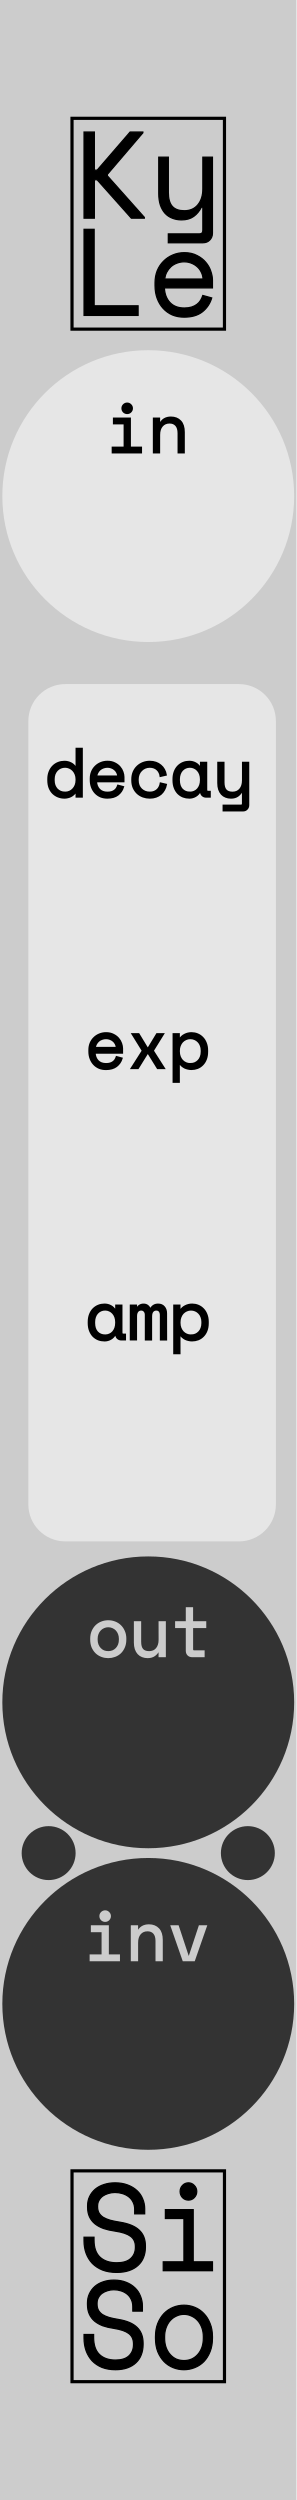
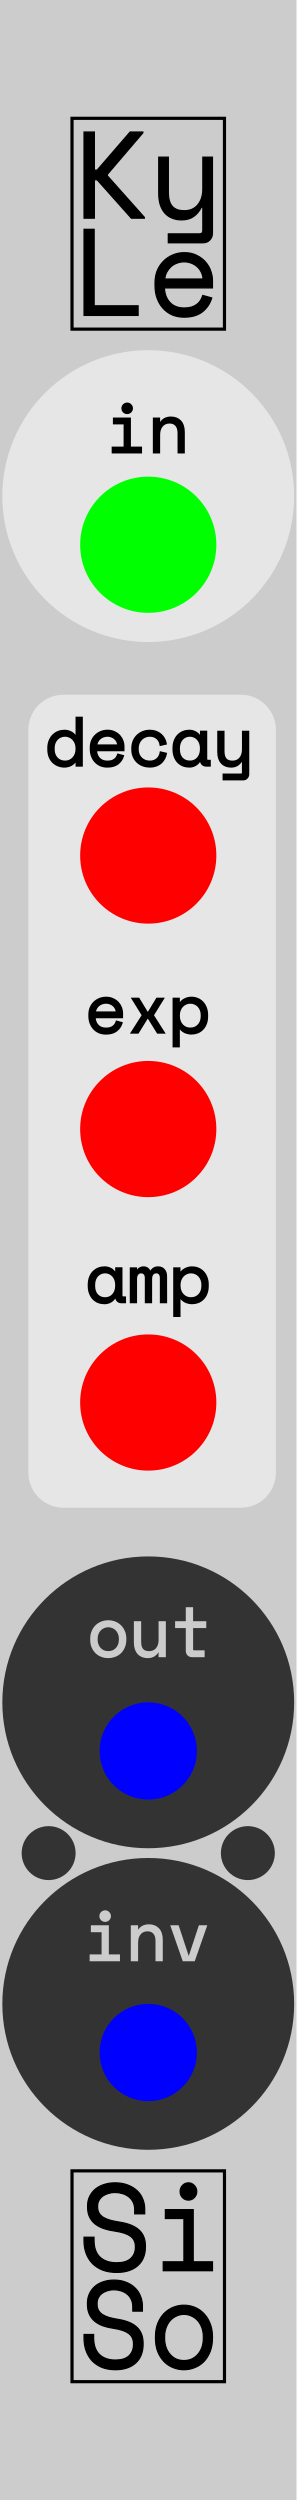
<svg xmlns="http://www.w3.org/2000/svg" xmlns:xlink="http://www.w3.org/1999/xlink" width="15.24mm" height="128.5mm" viewBox="0 0 15.24 128.5" version="1.1" id="svg8" xml:space="preserve">
  <defs id="defs2">
    <rect x="11.112" y="28.284" width="85.863" height="48.487" id="rect951" />
    <rect x="27.274" y="437.396" width="66.67" height="39.396" id="rect1515" />
    <rect x="17.173" y="348.503" width="54.548" height="40.406" id="rect1503" />
    <rect x="15.152" y="238.396" width="88.893" height="21.213" id="rect1345" />
    <linearGradient id="linearGradient1128">
      <stop style="stop-color:#000000;stop-opacity:1;" offset="0" id="stop1124" />
      <stop style="stop-color:#000000;stop-opacity:0;" offset="1" id="stop1126" />
    </linearGradient>
    <rect x="13.132" y="28.284" width="93.944" height="31.315" id="rect262" />
    <rect x="38.386" y="46.467" width="44.447" height="42.426" id="rect252" />
    <linearGradient xlink:href="#linearGradient1128" id="linearGradient1130" x1="21.487" y1="180.237" x2="26.847" y2="180.237" gradientUnits="userSpaceOnUse" />
    <rect x="11.112" y="28.284" width="85.863" height="48.487" id="rect951-1" />
    <rect x="11.112" y="28.284" width="85.863" height="48.487" id="rect951-1-5" />
    <rect x="11.112" y="28.284" width="85.863" height="48.487" id="rect951-1-2" />
    <rect x="11.112" y="28.284" width="85.863" height="48.487" id="rect951-1-9" />
    <linearGradient id="SVGID_1_" gradientUnits="userSpaceOnUse" x1="11.339" y1="-0.009" x2="11.339" y2="22.667">
      <stop offset="0" style="stop-color:#B0ACAE" id="stop1910" />
      <stop offset="1" style="stop-color:#000000" id="stop1912" />
    </linearGradient>
    <linearGradient id="SVGID_2_" gradientUnits="userSpaceOnUse" x1="4.537" y1="-4120.547" x2="22.557" y2="-4120.547" gradientTransform="rotate(90,-2053.495,-2055.713)">
      <stop offset="0" style="stop-color:#232223" id="stop1921" />
      <stop offset="1" style="stop-color:#1F1E1F" id="stop1923" />
    </linearGradient>
  </defs>
  <g id="layer1" transform="translate(0,-168.5)">
    <rect style="display:inline;opacity:1;vector-effect:none;fill:#cccccc;fill-opacity:1;fill-rule:evenodd;stroke:none;stroke-width:0.459;stroke-linecap:butt;stroke-linejoin:miter;stroke-miterlimit:4;stroke-dasharray:none;stroke-dashoffset:0;stroke-opacity:1;paint-order:normal" id="rect420" width="15.24" height="128.5" x="5.9211732e-17" y="168.5" />
    <circle style="display:inline;fill:#e6e6e6;fill-opacity:1;stroke:none;stroke-width:0.196;stroke-dasharray:none;stroke-opacity:1" id="path2845-4" cx="7.62" cy="194" r="7.5" />
    <g id="g561" transform="matrix(0.1259842,0,0,0.1259842,-19.14008,278.7258)" style="display:inline">
      <g aria-label="Si" transform="scale(0.9833762,1.016905)" id="text1585-7" style="font-size:49.341px;line-height:0;font-family:'Space Mono';-inkscape-font-specification:'Space Mono';text-align:center;text-anchor:middle;display:inline;stroke:#000000;stroke-width:0.514">
        <path d="m 210.374,26.06 q 0,-1.678 -0.691,-2.96 -0.641,-1.283 -1.776,-2.122 -1.135,-0.839 -2.615,-1.283 -1.48,-0.444 -3.108,-0.444 -1.431,0 -2.714,0.395 -1.283,0.345 -2.319,1.036 -0.987,0.691 -1.579,1.727 -0.592,0.987 -0.592,2.319 v 0.296 q 0,1.431 0.592,2.467 0.592,0.987 1.727,1.727 1.184,0.691 2.911,1.184 1.727,0.444 4.046,0.789 5.428,0.839 7.993,3.207 2.566,2.319 2.566,6.266 v 0.592 q 0,2.22 -0.789,4.095 -0.74,1.826 -2.27,3.158 -1.48,1.332 -3.701,2.072 -2.22,0.74 -5.131,0.74 -3.306,0 -5.872,-0.937 -2.516,-0.987 -4.243,-2.664 -1.678,-1.727 -2.566,-3.997 -0.888,-2.319 -0.888,-5.033 v -1.48 h 4.145 v 1.184 q 0,4.539 2.467,6.809 2.516,2.27 6.957,2.27 3.849,0 5.773,-1.678 1.974,-1.727 1.974,-4.539 v -0.296 q 0,-2.714 -2.023,-4.145 -1.974,-1.431 -6.464,-2.072 -2.615,-0.345 -4.737,-1.036 -2.072,-0.74 -3.553,-1.875 -1.48,-1.184 -2.27,-2.812 -0.789,-1.628 -0.789,-3.849 v -0.592 q 0,-2.023 0.839,-3.701 0.839,-1.678 2.319,-2.911 1.53,-1.234 3.602,-1.875 2.122,-0.691 4.638,-0.691 2.911,0 5.181,0.839 2.319,0.839 3.898,2.27 1.579,1.382 2.368,3.306 0.839,1.875 0.839,3.947 v 2.072 h -4.145 z" id="path10376" />
        <path d="m 229.222,18.856 q 0,-1.431 0.987,-2.418 1.036,-1.036 2.467,-1.036 1.431,0 2.418,1.036 1.036,0.987 1.036,2.418 0,1.431 -1.036,2.467 -0.987,0.987 -2.418,0.987 -1.431,0 -2.467,-0.987 -0.987,-1.036 -0.987,-2.467 z M 222.216,47.079 h 8.585 V 29.711 h -7.697 V 26.158 H 234.65 v 20.921 h 7.993 v 3.553 H 222.216 Z" id="path10378" />
      </g>
      <g aria-label="So" transform="scale(0.9647564,1.036531)" id="text1593-7" style="font-size:48.42px;line-height:0;font-family:'Space Mono';-inkscape-font-specification:'Space Mono';text-align:center;text-anchor:middle;display:inline;stroke:#000000;stroke-width:0.504">
        <path d="m 213.631,63.853 q 0,-1.646 -0.678,-2.905 -0.629,-1.259 -1.743,-2.082 -1.114,-0.823 -2.566,-1.259 -1.453,-0.436 -3.05,-0.436 -1.404,0 -2.663,0.387 -1.259,0.339 -2.276,1.017 -0.968,0.678 -1.549,1.695 -0.581,0.968 -0.581,2.276 v 0.291 q 0,1.404 0.581,2.421 0.581,0.968 1.695,1.695 1.162,0.678 2.857,1.162 1.695,0.436 3.97,0.775 5.326,0.823 7.844,3.147 2.518,2.276 2.518,6.149 v 0.581 q 0,2.179 -0.775,4.019 -0.726,1.792 -2.227,3.099 -1.453,1.307 -3.631,2.034 -2.179,0.726 -5.036,0.726 -3.244,0 -5.762,-0.92 -2.469,-0.968 -4.164,-2.615 -1.646,-1.695 -2.518,-3.922 -0.872,-2.276 -0.872,-4.939 V 74.796 h 4.067 v 1.162 q 0,4.455 2.421,6.682 2.469,2.227 6.827,2.227 3.777,0 5.665,-1.646 1.937,-1.695 1.937,-4.455 v -0.291 q 0,-2.663 -1.985,-4.067 -1.937,-1.404 -6.343,-2.034 -2.566,-0.339 -4.648,-1.017 -2.034,-0.726 -3.486,-1.84 -1.453,-1.162 -2.227,-2.76 -0.775,-1.598 -0.775,-3.777 v -0.581 q 0,-1.985 0.823,-3.631 0.823,-1.646 2.276,-2.857 1.501,-1.21 3.535,-1.84 2.082,-0.678 4.551,-0.678 2.857,0 5.084,0.823 2.276,0.823 3.825,2.227 1.549,1.356 2.324,3.244 0.823,1.84 0.823,3.874 v 2.034 h -4.067 z" id="path4094" />
        <path d="m 247.331,76.249 q 0,3.002 -1.017,5.326 -0.968,2.276 -2.615,3.874 -1.646,1.549 -3.874,2.373 -2.179,0.823 -4.551,0.823 -2.421,0 -4.6,-0.823 -2.179,-0.823 -3.825,-2.373 -1.646,-1.598 -2.663,-3.874 -0.968,-2.324 -0.968,-5.326 v -0.581 q 0,-2.954 0.968,-5.229 1.017,-2.324 2.663,-3.922 1.695,-1.598 3.874,-2.421 2.179,-0.823 4.551,-0.823 2.373,0 4.551,0.823 2.179,0.823 3.825,2.421 1.695,1.598 2.663,3.922 1.017,2.276 1.017,5.229 z m -12.057,8.812 q 1.743,0 3.196,-0.581 1.501,-0.629 2.615,-1.792 1.114,-1.162 1.743,-2.76 0.629,-1.646 0.629,-3.68 v -0.581 q 0,-1.937 -0.629,-3.535 -0.629,-1.646 -1.743,-2.808 -1.114,-1.162 -2.615,-1.792 -1.501,-0.678 -3.196,-0.678 -1.695,0 -3.196,0.678 -1.501,0.629 -2.615,1.792 -1.114,1.162 -1.743,2.808 -0.629,1.598 -0.629,3.535 v 0.581 q 0,2.034 0.629,3.68 0.629,1.598 1.743,2.76 1.114,1.162 2.566,1.792 1.501,0.581 3.244,0.581 z" id="path4096" />
      </g>
      <rect style="display:inline;fill:none;stroke:#000000;stroke-width:1.3;stroke-dasharray:none;stroke-opacity:1" id="rect1651-0" width="62.2" height="86.013" x="181.308" y="10.764" />
    </g>
    <circle style="display:inline;fill:#333333;fill-opacity:1;stroke:none;stroke-width:0.196;stroke-dasharray:none;stroke-opacity:1" id="path2845" cx="7.62" cy="271.5" r="7.5" />
-     <rect style="display:inline;fill:#e6e6e6;stroke:none;stroke-width:0.078" id="rect848" width="12.724" height="44.066" x="1.457" y="203.662" ry="1.901" />
+     <rect style="display:inline;fill:#e6e6e6;stroke:none;stroke-width:0.076" id="rect848" width="12.724" height="41.788" x="1.457" y="204.209" ry="1.803" />
    <circle style="display:inline;fill:#333333;fill-opacity:1;stroke:none;stroke-width:0.196;stroke-dasharray:none;stroke-opacity:1" id="path2845-1" cx="7.62" cy="256" r="7.5" />
    <g id="g807" transform="translate(24.07382,-3.809213)">
      <g id="g808" transform="translate(55.81462,-27.73537)">
        <g aria-label="Ky" transform="scale(0.9980862,1.001918)" id="text1585-8" style="font-size:6.308px;line-height:0;font-family:'Space Mono';-inkscape-font-specification:'Space Mono';text-align:center;text-anchor:middle;display:inline;stroke:#000000;stroke-width:0.066">
          <path d="m -75.183,210.852 h -0.53 v -4.416 h 0.53 v 1.956 h 0.145 l 1.697,-1.956 h 0.656 v 0.038 l -1.829,2.132 v 0.076 l 1.905,2.132 v 0.038 h -0.669 l -1.76,-1.968 h -0.145 z" id="path790" />
          <path d="m -69.594,210.285 h -0.076 q -0.151,0.303 -0.397,0.479 -0.246,0.177 -0.625,0.177 -0.259,0 -0.479,-0.088 -0.214,-0.082 -0.372,-0.252 -0.151,-0.17 -0.24,-0.423 -0.082,-0.252 -0.082,-0.587 v -1.867 h 0.492 v 1.804 q 0,0.492 0.202,0.719 0.202,0.227 0.618,0.227 0.448,0 0.7,-0.303 0.259,-0.309 0.259,-0.82 v -1.627 h 0.492 v 3.898 q 0,0.214 -0.139,0.353 -0.132,0.139 -0.347,0.139 h -1.785 v -0.454 h 1.609 q 0.17,0 0.17,-0.189 z" id="path792" />
        </g>
        <g aria-label="Le" transform="scale(0.9882353,1.011905)" id="text1593-9" style="font-size:6.246px;line-height:0;font-family:'Space Mono';-inkscape-font-specification:'Space Mono';text-align:center;text-anchor:middle;display:inline;stroke:#000000;stroke-width:0.065">
          <path d="m -76.468,209.34 h 0.525 v 3.885 h 2.286 v 0.487 h -2.811 z" id="path795" />
          <path d="m -72.289,212.313 q 0.019,0.462 0.287,0.743 0.269,0.281 0.75,0.281 0.219,0 0.381,-0.05 0.162,-0.05 0.275,-0.137 0.119,-0.087 0.187,-0.2 0.075,-0.119 0.119,-0.25 l 0.462,0.125 q -0.131,0.431 -0.487,0.706 -0.35,0.269 -0.949,0.269 -0.331,0 -0.612,-0.112 -0.275,-0.119 -0.475,-0.331 -0.2,-0.212 -0.312,-0.506 -0.112,-0.294 -0.112,-0.65 v -0.15 q 0,-0.325 0.112,-0.606 0.119,-0.281 0.325,-0.481 0.206,-0.206 0.481,-0.319 0.281,-0.119 0.606,-0.119 0.381,0 0.656,0.144 0.281,0.137 0.456,0.344 0.181,0.206 0.262,0.45 0.087,0.244 0.087,0.45 v 0.4 z m 1.037,-1.324 q -0.206,0 -0.387,0.069 -0.175,0.062 -0.312,0.181 -0.131,0.119 -0.219,0.281 -0.081,0.156 -0.106,0.344 h 1.999 q -0.012,-0.2 -0.1,-0.362 -0.081,-0.162 -0.219,-0.275 -0.131,-0.112 -0.306,-0.175 -0.169,-0.062 -0.35,-0.062 z" id="path797" />
        </g>
        <rect style="display:inline;fill:none;stroke:#000000;stroke-width:0.164;stroke-dasharray:none;stroke-opacity:1" id="rect1651-5" width="7.836" height="10.836" x="-76.187" y="206.126" />
      </g>
    </g>
    <g aria-label="in" id="text815" style="font-size:3.528px;line-height:0;font-family:'Space Mono';-inkscape-font-specification:'Space Mono';stroke:#000000;stroke-width:0.1" transform="translate(0,-0.44929)">
      <path d="m 6.29,189.937 q 0,-0.102 0.071,-0.173 0.074,-0.074 0.176,-0.074 0.102,0 0.173,0.074 0.074,0.071 0.074,0.173 0,0.102 -0.074,0.176 -0.071,0.071 -0.173,0.071 -0.102,0 -0.176,-0.071 -0.071,-0.074 -0.071,-0.176 z m -0.501,2.018 h 0.614 v -1.242 H 5.853 v -0.254 h 0.826 v 1.496 h 0.572 v 0.254 h -1.461 z" style="line-height:0px" id="path574" />
      <path d="M 8.181,192.209 H 7.906 v -1.75 h 0.275 v 0.296 h 0.042 q 0.162,-0.346 0.564,-0.346 0.303,0 0.483,0.191 0.18,0.187 0.18,0.564 v 1.044 H 9.176 v -0.988 q 0,-0.275 -0.123,-0.413 -0.123,-0.138 -0.335,-0.138 -0.25,0 -0.395,0.173 -0.141,0.169 -0.141,0.455 z" style="line-height:0px" id="path576" />
    </g>
-     <g aria-label="decay" id="text812" style="font-size:3.528px;line-height:0px;font-family:'Space Mono';-inkscape-font-specification:'Space Mono';stroke:#000000;stroke-width:0.1" transform="translate(-1.9144409e-6,-12.84736)">
+     <g aria-label="decay" id="text812" style="font-size:3.528px;line-height:0px;font-family:'Space Mono';-inkscape-font-specification:'Space Mono';stroke:#000000;stroke-width:0.1" transform="translate(-1.9144409e-6,-14.44281)">
      <path d="m 3.933,222.032 h -0.042 q -0.042,0.081 -0.109,0.141 -0.064,0.06 -0.141,0.099 -0.074,0.039 -0.159,0.056 -0.085,0.021 -0.162,0.021 -0.176,0 -0.328,-0.06 -0.152,-0.06 -0.268,-0.173 -0.113,-0.113 -0.18,-0.279 -0.064,-0.169 -0.064,-0.385 v -0.056 q 0,-0.212 0.067,-0.377 0.067,-0.169 0.18,-0.282 0.113,-0.116 0.265,-0.176 0.152,-0.06 0.321,-0.06 0.18,0 0.335,0.081 0.159,0.078 0.243,0.243 h 0.042 v -0.995 h 0.275 v 2.469 h -0.275 z m -0.586,0.056 q 0.123,0 0.229,-0.046 0.106,-0.046 0.183,-0.131 0.081,-0.085 0.127,-0.201 0.046,-0.12 0.046,-0.265 v -0.042 q 0,-0.141 -0.046,-0.258 -0.046,-0.12 -0.127,-0.205 -0.078,-0.085 -0.187,-0.131 -0.106,-0.049 -0.226,-0.049 -0.123,0 -0.233,0.046 -0.106,0.046 -0.187,0.131 -0.078,0.085 -0.123,0.201 -0.042,0.116 -0.042,0.258 v 0.056 q 0,0.148 0.042,0.265 0.046,0.116 0.123,0.201 0.081,0.081 0.187,0.127 0.106,0.042 0.233,0.042 z" id="path1572" />
      <path d="m 4.939,221.509 q 0.011,0.261 0.162,0.42 0.152,0.159 0.423,0.159 0.123,0 0.215,-0.028 0.092,-0.028 0.155,-0.078 0.067,-0.049 0.106,-0.113 0.042,-0.067 0.067,-0.141 l 0.261,0.07 q -0.074,0.243 -0.275,0.399 -0.198,0.152 -0.536,0.152 -0.187,0 -0.346,-0.064 -0.155,-0.067 -0.268,-0.187 -0.113,-0.12 -0.176,-0.286 -0.064,-0.166 -0.064,-0.367 v -0.085 q 0,-0.183 0.064,-0.342 0.067,-0.159 0.183,-0.272 0.116,-0.116 0.272,-0.18 0.159,-0.067 0.342,-0.067 0.215,0 0.37,0.081 0.159,0.078 0.258,0.194 0.102,0.116 0.148,0.254 0.049,0.138 0.049,0.254 v 0.226 z m 0.586,-0.748 q -0.116,0 -0.219,0.039 -0.099,0.035 -0.176,0.102 -0.074,0.067 -0.123,0.159 -0.046,0.088 -0.06,0.194 h 1.129 q -0.007,-0.113 -0.056,-0.205 -0.046,-0.092 -0.123,-0.155 -0.074,-0.064 -0.173,-0.099 -0.095,-0.035 -0.198,-0.035 z" id="path1574" />
      <path d="m 8.534,221.679 q -0.028,0.145 -0.099,0.268 -0.067,0.123 -0.173,0.215 -0.106,0.088 -0.247,0.138 -0.141,0.049 -0.314,0.049 -0.183,0 -0.349,-0.06 -0.162,-0.06 -0.286,-0.173 -0.123,-0.116 -0.198,-0.282 -0.071,-0.166 -0.071,-0.381 v -0.042 q 0,-0.212 0.071,-0.381 0.074,-0.169 0.198,-0.286 0.123,-0.116 0.286,-0.18 0.166,-0.064 0.349,-0.064 0.166,0 0.307,0.049 0.141,0.049 0.247,0.141 0.109,0.088 0.176,0.212 0.071,0.123 0.095,0.268 l -0.275,0.064 q -0.011,-0.092 -0.053,-0.176 -0.039,-0.088 -0.109,-0.152 -0.067,-0.067 -0.166,-0.106 -0.099,-0.039 -0.229,-0.039 -0.127,0 -0.24,0.049 -0.109,0.046 -0.194,0.134 -0.085,0.085 -0.134,0.205 -0.046,0.12 -0.046,0.261 v 0.042 q 0,0.148 0.046,0.268 0.049,0.116 0.134,0.198 0.085,0.081 0.198,0.127 0.113,0.042 0.243,0.042 0.131,0 0.226,-0.039 0.099,-0.042 0.166,-0.106 0.071,-0.067 0.109,-0.152 0.042,-0.085 0.056,-0.176 z" id="path1576" />
      <path d="m 10.326,222.003 h -0.042 q -0.085,0.176 -0.236,0.261 -0.148,0.085 -0.314,0.085 -0.173,0 -0.321,-0.057 -0.148,-0.06 -0.261,-0.173 -0.109,-0.116 -0.173,-0.282 -0.064,-0.166 -0.064,-0.385 v -0.056 q 0,-0.215 0.064,-0.381 0.064,-0.166 0.173,-0.279 0.113,-0.116 0.261,-0.176 0.148,-0.06 0.314,-0.06 0.18,0 0.325,0.081 0.148,0.078 0.233,0.243 h 0.042 v -0.275 h 0.275 v 1.39 q 0,0.106 0.095,0.106 h 0.088 v 0.254 h -0.187 q -0.12,0 -0.198,-0.078 -0.074,-0.078 -0.074,-0.198 z m -0.564,0.085 q 0.123,0 0.226,-0.046 0.106,-0.046 0.18,-0.131 0.074,-0.085 0.116,-0.201 0.042,-0.12 0.042,-0.265 v -0.042 q 0,-0.141 -0.042,-0.258 -0.042,-0.12 -0.12,-0.205 -0.074,-0.085 -0.18,-0.131 -0.102,-0.049 -0.222,-0.049 -0.123,0 -0.226,0.046 -0.102,0.046 -0.18,0.131 -0.074,0.081 -0.116,0.201 -0.042,0.116 -0.042,0.258 v 0.056 q 0,0.3 0.155,0.469 0.159,0.166 0.409,0.166 z" id="path1578" />
      <path d="m 12.485,221.982 h -0.042 q -0.085,0.169 -0.222,0.268 -0.138,0.099 -0.349,0.099 -0.145,0 -0.268,-0.049 -0.12,-0.046 -0.208,-0.141 -0.085,-0.095 -0.134,-0.236 -0.046,-0.141 -0.046,-0.328 v -1.044 h 0.275 v 1.009 q 0,0.275 0.113,0.402 0.113,0.127 0.346,0.127 0.25,0 0.392,-0.169 0.145,-0.173 0.145,-0.459 v -0.91 h 0.275 v 2.18 q 0,0.12 -0.078,0.198 -0.074,0.078 -0.194,0.078 H 11.49 v -0.254 h 0.9 q 0.095,0 0.095,-0.106 z" id="path1580" />
    </g>
    <g aria-label="out" id="text904-1" style="font-size:3.528px;line-height:0px;font-family:'Space Mono';-inkscape-font-specification:'Space Mono';fill:#cccccc;fill-opacity:1;stroke:#cccccc;stroke-width:0.1" transform="translate(-0.08897046,-12.63041)">
      <path d="m 6.532,265.406 q 0,0.219 -0.074,0.388 -0.071,0.166 -0.19,0.282 -0.12,0.113 -0.282,0.173 -0.159,0.06 -0.332,0.06 -0.176,0 -0.335,-0.06 -0.159,-0.06 -0.279,-0.173 -0.12,-0.116 -0.194,-0.282 -0.071,-0.169 -0.071,-0.388 v -0.042 q 0,-0.215 0.071,-0.381 0.074,-0.169 0.194,-0.286 0.123,-0.116 0.282,-0.176 0.159,-0.06 0.332,-0.06 0.173,0 0.332,0.06 0.159,0.06 0.279,0.176 0.123,0.116 0.194,0.286 0.074,0.166 0.074,0.381 z m -0.878,0.642 q 0.127,0 0.233,-0.042 0.109,-0.046 0.19,-0.131 0.081,-0.085 0.127,-0.201 0.046,-0.12 0.046,-0.268 v -0.042 q 0,-0.141 -0.046,-0.258 -0.046,-0.12 -0.127,-0.205 -0.081,-0.085 -0.19,-0.131 -0.109,-0.049 -0.233,-0.049 -0.123,0 -0.233,0.049 -0.109,0.046 -0.19,0.131 -0.081,0.085 -0.127,0.205 -0.046,0.116 -0.046,0.258 v 0.042 q 0,0.148 0.046,0.268 0.046,0.116 0.127,0.201 0.081,0.085 0.187,0.131 0.109,0.042 0.236,0.042 z" style="fill:#cccccc;fill-opacity:1" id="path595-7" />
      <path d="m 8.289,264.51 h 0.275 v 1.75 H 8.289 v -0.318 h -0.042 q -0.085,0.169 -0.222,0.268 -0.138,0.099 -0.349,0.099 -0.145,0 -0.268,-0.049 -0.12,-0.046 -0.208,-0.141 -0.085,-0.095 -0.134,-0.236 -0.046,-0.141 -0.046,-0.328 v -1.044 h 0.275 v 1.009 q 0,0.275 0.113,0.402 0.113,0.127 0.346,0.127 0.25,0 0.392,-0.169 0.145,-0.173 0.145,-0.459 z" style="fill:#cccccc;fill-opacity:1" id="path597-5" />
      <path d="m 9.139,264.51 h 0.55 v -0.72 h 0.275 v 0.72 h 0.677 v 0.254 H 9.965 v 1.136 q 0,0.106 0.095,0.106 h 0.497 v 0.254 H 9.961 q -0.12,0 -0.198,-0.078 -0.074,-0.078 -0.074,-0.198 v -1.221 H 9.139 Z" style="fill:#cccccc;fill-opacity:1" id="path599-5" />
    </g>
    <g aria-label="inv" id="text885" style="font-size:3.528px;line-height:0px;font-family:'Space Mono';-inkscape-font-specification:'Space Mono';fill:#cccccc;stroke:#cccccc;stroke-width:0.1" transform="translate(0,5.23511)">
      <path d="m 5.158,261.753 q 0,-0.102 0.071,-0.173 0.074,-0.074 0.176,-0.074 0.102,0 0.173,0.074 0.074,0.071 0.074,0.173 0,0.102 -0.074,0.176 -0.071,0.071 -0.173,0.071 -0.102,0 -0.176,-0.071 -0.071,-0.074 -0.071,-0.176 z m -0.501,2.018 h 0.614 v -1.242 H 4.72 v -0.254 h 0.825 v 1.496 h 0.571 v 0.254 H 4.657 Z" id="path1583" />
      <path d="M 7.049,264.025 H 6.773 v -1.75 h 0.275 v 0.296 h 0.042 q 0.162,-0.346 0.564,-0.346 0.303,0 0.483,0.191 0.18,0.187 0.18,0.564 v 1.044 H 8.043 v -0.988 q 0,-0.275 -0.123,-0.413 -0.123,-0.138 -0.335,-0.138 -0.25,0 -0.395,0.173 -0.141,0.169 -0.141,0.455 z" id="path1585" />
      <path d="M 9.973,264.025 H 9.43 l -0.61,-1.75 h 0.325 l 0.536,1.623 h 0.042 l 0.536,-1.623 h 0.325 z" id="path1587" />
    </g>
    <ellipse style="fill:#333333;fill-opacity:1;stroke:#cccccc;stroke-width:0.113" id="path1090" cx="2.5" cy="263.75" rx="1.443" ry="1.443" />
    <ellipse style="fill:#333333;fill-opacity:1;stroke:#cccccc;stroke-width:0.113" id="path1090-0" cx="12.74" cy="263.75" rx="1.443" ry="1.443" />
-     <g aria-label="exp" id="text412" style="font-size:3.528px;line-height:0px;font-family:'Space Mono';-inkscape-font-specification:'Space Mono';display:inline;stroke:#000000;stroke-width:0.1" transform="translate(-1.5644409e-6,3.0477)">
+     <g aria-label="exp" id="text412" style="font-size:3.528px;line-height:0px;font-family:'Space Mono';-inkscape-font-specification:'Space Mono';display:inline;stroke:#000000;stroke-width:0.1" transform="translate(-1.5644409e-6,1.224678)">
      <path d="m 4.867,219.564 q 0.011,0.261 0.162,0.42 0.152,0.159 0.423,0.159 0.123,0 0.215,-0.028 0.092,-0.028 0.155,-0.078 0.067,-0.049 0.106,-0.113 0.042,-0.067 0.067,-0.141 l 0.261,0.071 q -0.074,0.243 -0.275,0.399 -0.198,0.152 -0.536,0.152 -0.187,0 -0.346,-0.064 -0.155,-0.067 -0.268,-0.187 -0.113,-0.12 -0.176,-0.286 -0.064,-0.166 -0.064,-0.367 v -0.085 q 0,-0.183 0.064,-0.342 0.067,-0.159 0.183,-0.272 0.116,-0.116 0.272,-0.18 0.159,-0.067 0.342,-0.067 0.215,0 0.37,0.081 0.159,0.078 0.258,0.194 0.102,0.116 0.148,0.254 0.049,0.138 0.049,0.254 v 0.226 z M 5.452,218.816 q -0.116,0 -0.219,0.039 -0.099,0.035 -0.176,0.102 -0.074,0.067 -0.123,0.159 -0.046,0.088 -0.06,0.194 H 6.003 q -0.007,-0.113 -0.056,-0.205 -0.046,-0.092 -0.123,-0.155 -0.074,-0.064 -0.173,-0.099 -0.095,-0.035 -0.198,-0.035 z" id="path490" />
      <path d="m 8.07,218.605 h 0.314 l -0.515,0.833 v 0.042 l 0.557,0.875 H 8.105 l -0.476,-0.769 h -0.064 l -0.476,0.769 h -0.321 l 0.557,-0.875 v -0.042 L 6.81,218.605 H 7.124 l 0.441,0.727 h 0.064 z" id="path492" />
      <path d="M 9.195,221.06 H 8.92 v -2.455 H 9.195 V 218.88 h 0.042 q 0.092,-0.159 0.254,-0.24 0.162,-0.085 0.353,-0.085 0.162,0 0.307,0.06 0.145,0.06 0.254,0.173 0.113,0.113 0.176,0.279 0.067,0.166 0.067,0.377 v 0.07 q 0,0.215 -0.064,0.381 -0.064,0.166 -0.176,0.279 -0.109,0.113 -0.258,0.173 -0.148,0.056 -0.314,0.056 -0.085,0 -0.173,-0.021 -0.088,-0.018 -0.169,-0.056 -0.078,-0.042 -0.145,-0.099 -0.067,-0.06 -0.113,-0.141 h -0.042 z m 0.586,-0.917 q 0.127,0 0.233,-0.042 0.106,-0.046 0.183,-0.127 0.081,-0.081 0.123,-0.198 0.046,-0.116 0.046,-0.261 v -0.07 q 0,-0.141 -0.046,-0.254 -0.042,-0.116 -0.123,-0.198 -0.078,-0.085 -0.187,-0.131 -0.106,-0.046 -0.229,-0.046 -0.123,0 -0.229,0.049 -0.106,0.046 -0.187,0.131 -0.078,0.085 -0.123,0.205 -0.046,0.116 -0.046,0.258 v 0.042 q 0,0.145 0.046,0.265 0.046,0.116 0.123,0.201 0.081,0.085 0.187,0.131 0.106,0.046 0.229,0.046 z" id="path494" />
    </g>
-     <g aria-label="amp" id="text499" style="font-size:3.528px;line-height:0px;font-family:'Space Mono';-inkscape-font-specification:'Space Mono';stroke:#000000;stroke-width:0.1" transform="translate(-1.3644409e-6,4.969573)">
+     <g aria-label="amp" id="text499" style="font-size:3.528px;line-height:0px;font-family:'Space Mono';-inkscape-font-specification:'Space Mono';stroke:#000000;stroke-width:0.1" transform="translate(-1.3644409e-6,3.056481)">
      <path d="m 5.969,232.086 h -0.042 q -0.085,0.176 -0.236,0.261 -0.148,0.085 -0.314,0.085 -0.173,0 -0.321,-0.056 -0.148,-0.06 -0.261,-0.173 -0.109,-0.116 -0.173,-0.282 -0.064,-0.166 -0.064,-0.385 v -0.057 q 0,-0.215 0.064,-0.381 0.064,-0.166 0.173,-0.279 0.113,-0.116 0.261,-0.176 0.148,-0.06 0.314,-0.06 0.18,0 0.325,0.081 0.148,0.078 0.233,0.243 h 0.042 v -0.275 h 0.275 v 1.39 q 0,0.106 0.095,0.106 h 0.088 v 0.254 H 6.241 q -0.12,0 -0.198,-0.078 -0.074,-0.078 -0.074,-0.198 z m -0.564,0.085 q 0.123,0 0.226,-0.046 0.106,-0.046 0.18,-0.131 0.074,-0.085 0.116,-0.201 0.042,-0.12 0.042,-0.265 v -0.042 q 0,-0.141 -0.042,-0.258 -0.042,-0.12 -0.12,-0.205 -0.074,-0.085 -0.18,-0.131 -0.102,-0.049 -0.222,-0.049 -0.123,0 -0.226,0.046 -0.102,0.046 -0.18,0.131 -0.074,0.081 -0.116,0.201 -0.042,0.116 -0.042,0.258 v 0.057 q 0,0.3 0.155,0.469 0.159,0.166 0.409,0.166 z" id="path360" />
      <path d="M 8.541,232.383 H 8.266 v -1.256 q 0,-0.123 -0.056,-0.201 -0.056,-0.081 -0.18,-0.081 -0.116,0 -0.19,0.088 -0.071,0.085 -0.071,0.265 v 1.185 H 7.493 v -1.27 q 0,-0.116 -0.064,-0.191 -0.064,-0.078 -0.169,-0.078 -0.127,0 -0.198,0.092 -0.067,0.092 -0.067,0.24 v 1.206 H 6.72 V 230.633 h 0.275 v 0.191 h 0.042 q 0.046,-0.123 0.134,-0.18 0.088,-0.06 0.208,-0.06 0.127,0 0.208,0.067 0.085,0.067 0.116,0.173 h 0.042 q 0.12,-0.24 0.381,-0.24 0.198,0 0.303,0.127 0.109,0.123 0.109,0.325 z" id="path362" />
      <path d="M 9.229,233.088 H 8.953 v -2.455 h 0.275 v 0.275 h 0.042 q 0.092,-0.159 0.254,-0.24 0.162,-0.085 0.353,-0.085 0.162,0 0.307,0.06 0.145,0.06 0.254,0.173 0.113,0.113 0.176,0.279 0.067,0.166 0.067,0.377 v 0.07 q 0,0.215 -0.064,0.381 -0.064,0.166 -0.176,0.279 -0.109,0.113 -0.258,0.173 -0.148,0.056 -0.314,0.056 -0.085,0 -0.173,-0.021 -0.088,-0.018 -0.169,-0.056 -0.078,-0.042 -0.145,-0.099 -0.067,-0.06 -0.113,-0.141 h -0.042 z m 0.586,-0.917 q 0.127,0 0.233,-0.042 0.106,-0.046 0.183,-0.127 0.081,-0.081 0.123,-0.198 0.046,-0.116 0.046,-0.261 v -0.07 q 0,-0.141 -0.046,-0.254 -0.042,-0.116 -0.123,-0.198 -0.078,-0.085 -0.187,-0.131 -0.106,-0.046 -0.229,-0.046 -0.123,0 -0.229,0.049 -0.106,0.046 -0.187,0.131 -0.078,0.085 -0.123,0.205 -0.046,0.116 -0.046,0.258 v 0.042 q 0,0.145 0.046,0.265 0.046,0.116 0.123,0.201 0.081,0.085 0.187,0.131 0.106,0.046 0.229,0.046 z" id="path364" />
    </g>
  </g>
-   <g id="layer2" style="display:none">
+   <g id="layer2" style="display:inline">
    <circle style="display:inline;vector-effect:none;fill:#0000ff;fill-opacity:1;fill-rule:evenodd;stroke:none;stroke-width:0.625;stroke-linecap:butt;stroke-linejoin:miter;stroke-miterlimit:4;stroke-dasharray:none;stroke-dashoffset:0;stroke-opacity:1;paint-order:normal" id="circle4958" cx="7.62" cy="105.5" r="2.5" />
    <circle style="display:inline;vector-effect:none;fill:#0000ff;fill-opacity:1;fill-rule:evenodd;stroke:none;stroke-width:0.625;stroke-linecap:butt;stroke-linejoin:miter;stroke-miterlimit:4;stroke-dasharray:none;stroke-dashoffset:0;stroke-opacity:1;paint-order:normal" id="circle4958-4" cx="7.62" cy="90" r="2.5" />
-     <circle cy="74.003" cx="7.62" id="circle4956-6-3-6-1-0-6" style="display:inline;fill:#ff0000;fill-opacity:1;fill-rule:evenodd;stroke:none;stroke-width:0.875;stroke-linecap:butt;stroke-linejoin:miter;stroke-miterlimit:4;stroke-dasharray:none;stroke-dashoffset:0;stroke-opacity:1;paint-order:normal" r="3.5" />
-     <circle cy="59.718" cx="7.62" id="circle4956-6-3-6-1-0" style="display:inline;fill:#ff0000;fill-opacity:1;fill-rule:evenodd;stroke:none;stroke-width:0.875;stroke-linecap:butt;stroke-linejoin:miter;stroke-miterlimit:4;stroke-dasharray:none;stroke-dashoffset:0;stroke-opacity:1;paint-order:normal" r="3.5" />
-     <circle cy="45.433" cx="7.62" id="circle4956-6-3-6-1" style="display:inline;fill:#ff0000;fill-opacity:1;fill-rule:evenodd;stroke:none;stroke-width:0.875;stroke-linecap:butt;stroke-linejoin:miter;stroke-miterlimit:4;stroke-dasharray:none;stroke-dashoffset:0;stroke-opacity:1;paint-order:normal" r="3.5" />
+     <circle cy="72.09" cx="7.62" id="circle4956-6-3-6-1-0-6" style="display:inline;fill:#ff0000;fill-opacity:1;fill-rule:evenodd;stroke:none;stroke-width:0.875;stroke-linecap:butt;stroke-linejoin:miter;stroke-miterlimit:4;stroke-dasharray:none;stroke-dashoffset:0;stroke-opacity:1;paint-order:normal" r="3.5" />
+     <circle cy="58.033" cx="7.62" id="circle4956-6-3-6-1-0" style="display:inline;fill:#ff0000;fill-opacity:1;fill-rule:evenodd;stroke:none;stroke-width:0.875;stroke-linecap:butt;stroke-linejoin:miter;stroke-miterlimit:4;stroke-dasharray:none;stroke-dashoffset:0;stroke-opacity:1;paint-order:normal" r="3.5" />
+     <circle cy="43.975" cx="7.62" id="circle4956-6-3-6-1" style="display:inline;fill:#ff0000;fill-opacity:1;fill-rule:evenodd;stroke:none;stroke-width:0.875;stroke-linecap:butt;stroke-linejoin:miter;stroke-miterlimit:4;stroke-dasharray:none;stroke-dashoffset:0;stroke-opacity:1;paint-order:normal" r="3.5" />
    <circle style="display:inline;fill:#00ff00;fill-opacity:1;fill-rule:evenodd;stroke:none;stroke-width:0.875;stroke-linecap:butt;stroke-linejoin:miter;stroke-miterlimit:4;stroke-dasharray:none;stroke-dashoffset:0;stroke-opacity:1;paint-order:normal" id="path4954-7" cx="7.62" cy="28" r="3.5" />
  </g>
</svg>
